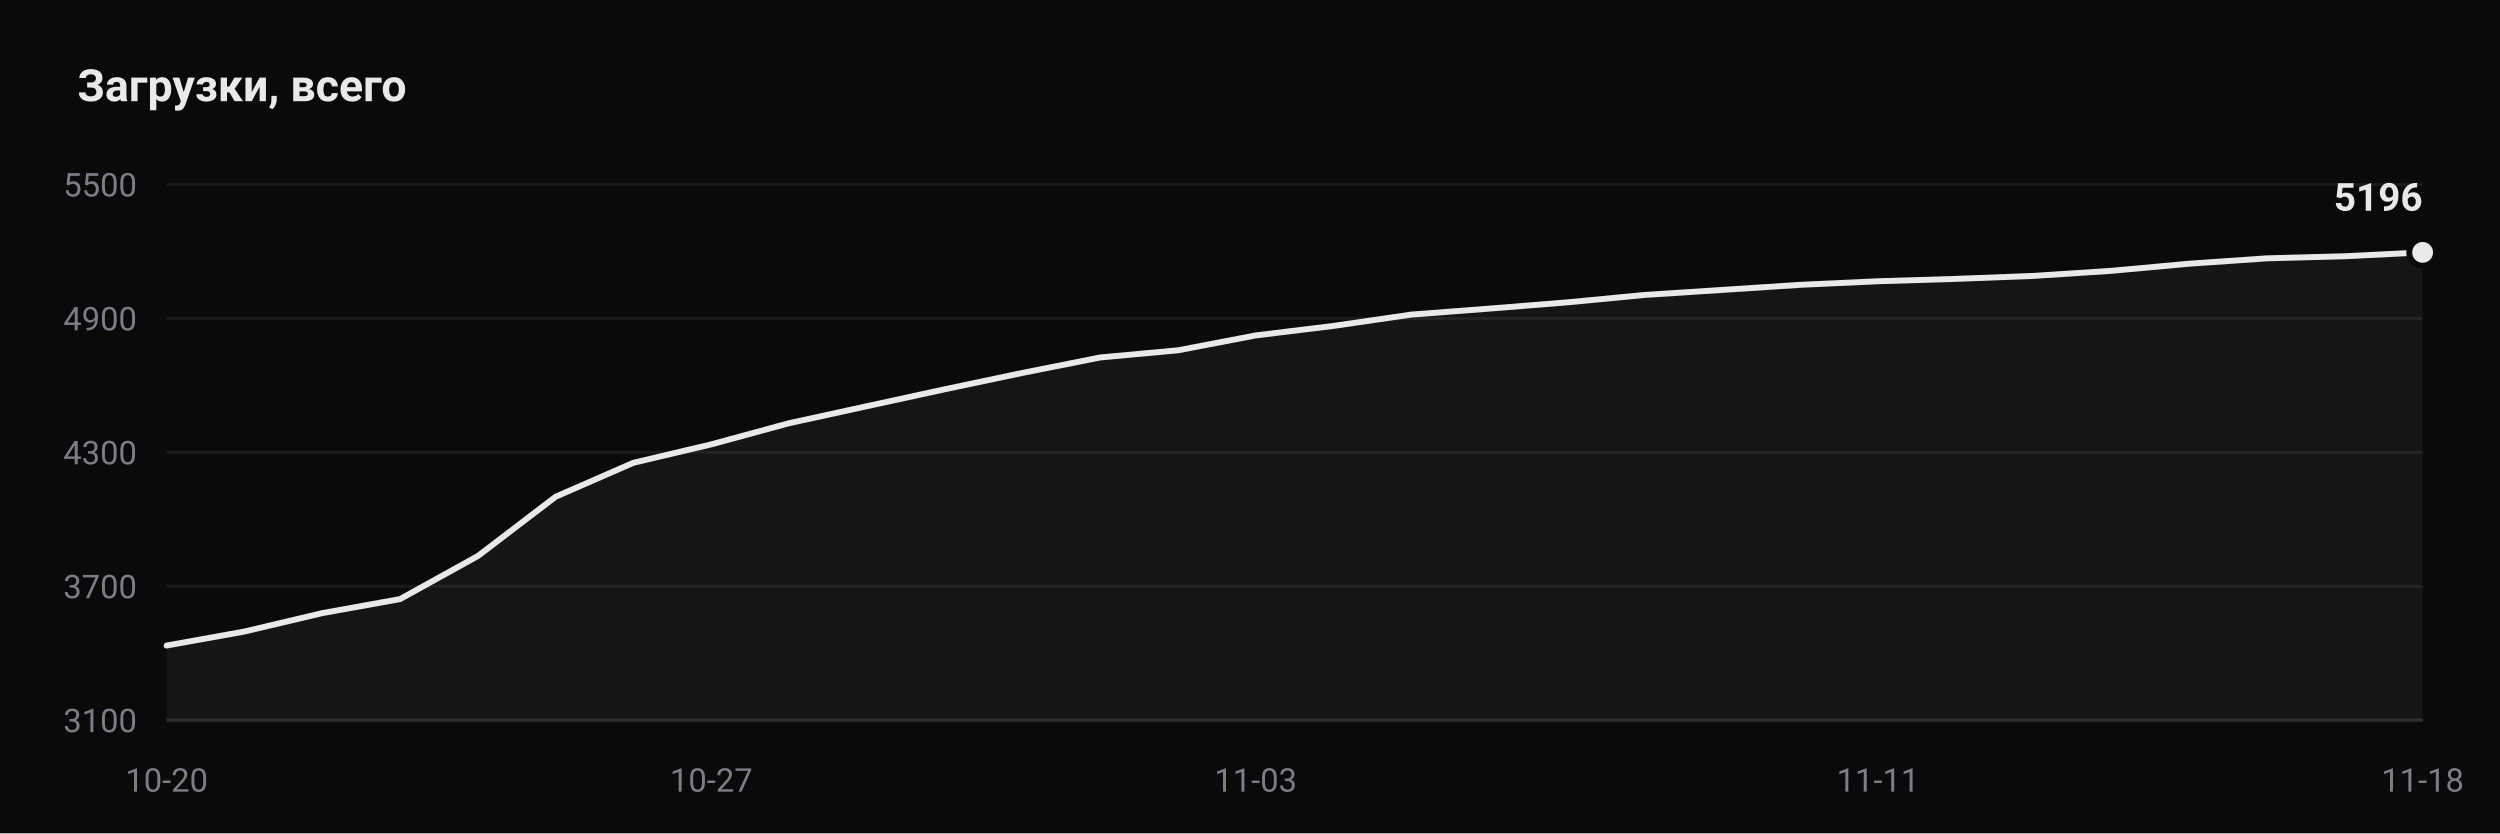
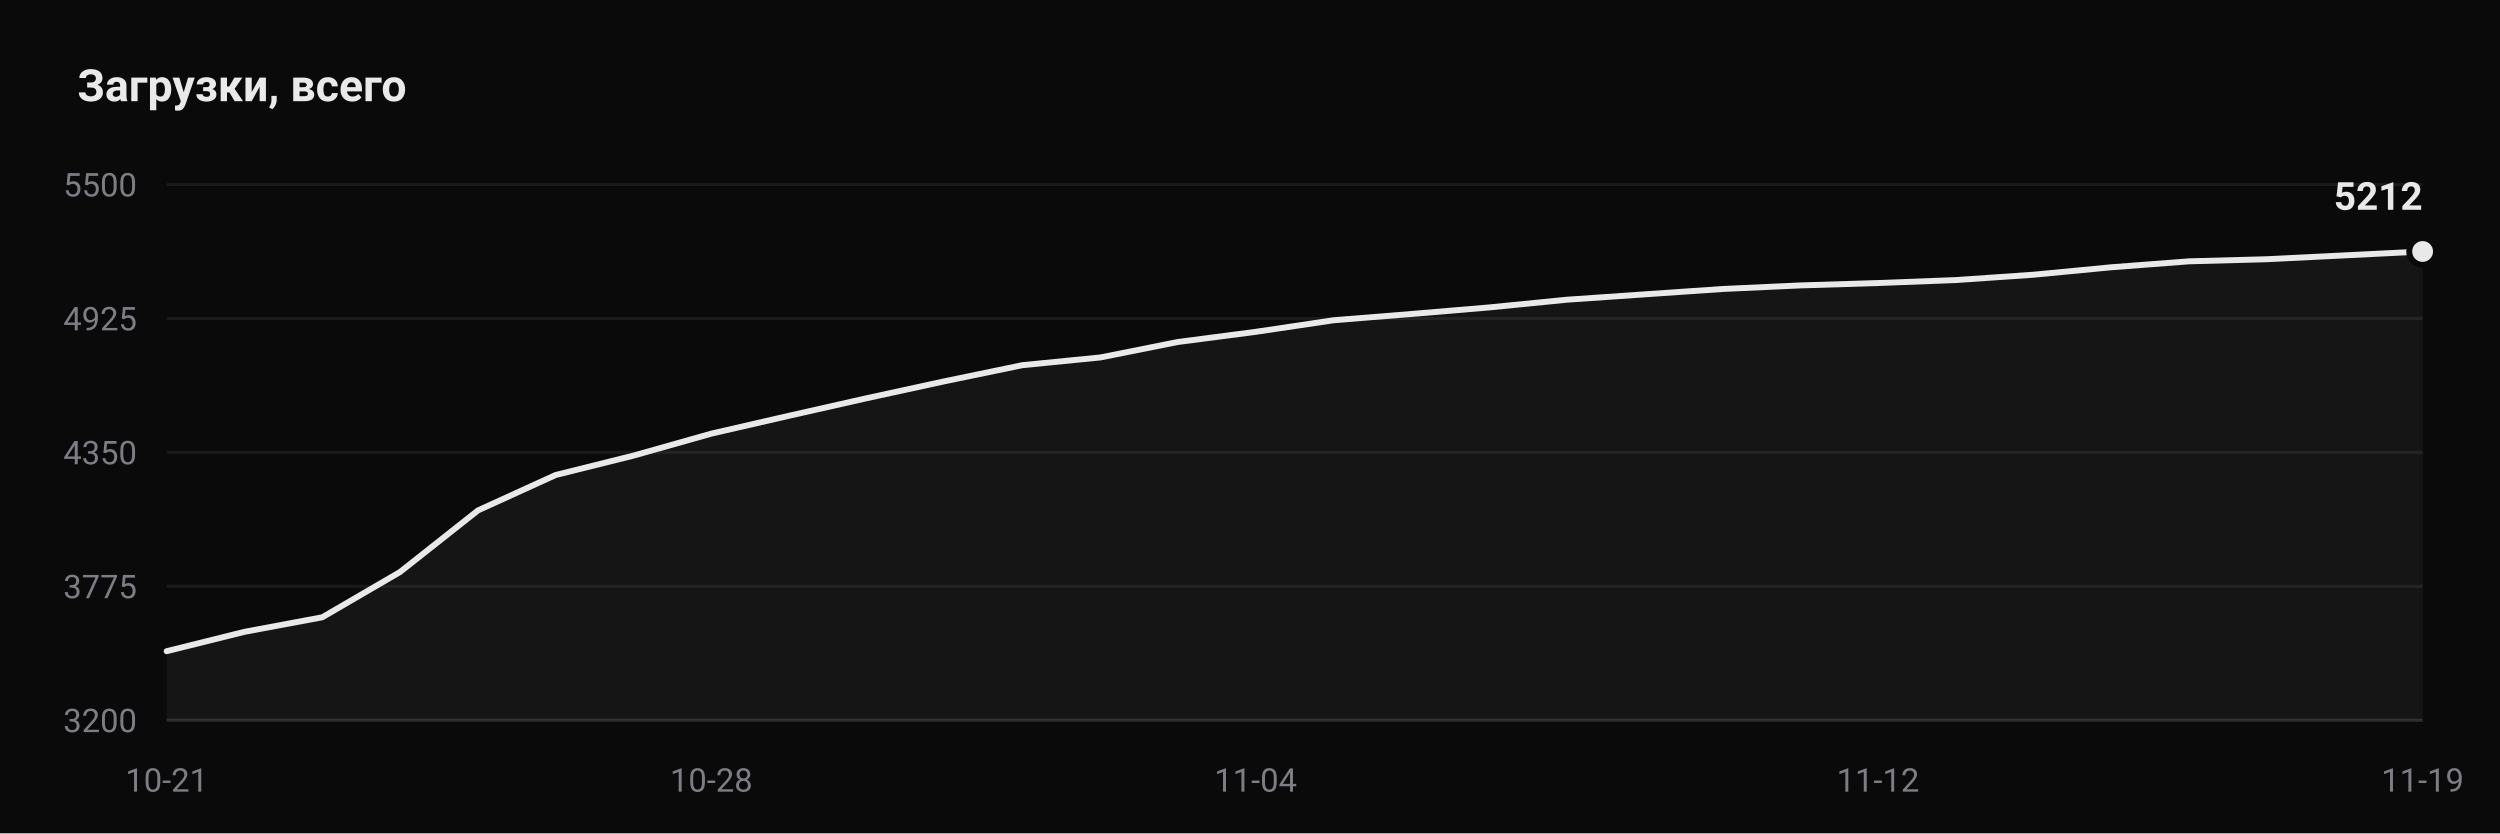
- <svg xmlns="http://www.w3.org/2000/svg" viewBox="0 0 840 280" width="840" height="280" role="img" aria-label="Downloads: 5196">
+ <svg xmlns="http://www.w3.org/2000/svg" viewBox="0 0 840 280" width="840" height="280" role="img" aria-label="Downloads: 5212">
  <rect width="840" height="280" fill="#0a0a0a" />
  <text x="26" y="34" font-family="ui-sans-serif, -apple-system, Segoe UI, Roboto, Helvetica, Arial, sans-serif" font-size="15" font-weight="600" fill="#e9e9ea">Загрузки, всего</text>
  <line x1="56" y1="242.0" x2="814" y2="242.0" stroke="#1a1a1c" stroke-width="1" />
-   <text x="46" y="246.0" text-anchor="end" font-family="ui-sans-serif, -apple-system, Segoe UI, Roboto, Helvetica, Arial, sans-serif" font-size="11" fill="#7d7d85">3100</text>
+   <text x="46" y="246.0" text-anchor="end" font-family="ui-sans-serif, -apple-system, Segoe UI, Roboto, Helvetica, Arial, sans-serif" font-size="11" fill="#7d7d85">3200</text>
  <line x1="56" y1="197.0" x2="814" y2="197.0" stroke="#1a1a1c" stroke-width="1" />
-   <text x="46" y="201.0" text-anchor="end" font-family="ui-sans-serif, -apple-system, Segoe UI, Roboto, Helvetica, Arial, sans-serif" font-size="11" fill="#7d7d85">3700</text>
+   <text x="46" y="201.0" text-anchor="end" font-family="ui-sans-serif, -apple-system, Segoe UI, Roboto, Helvetica, Arial, sans-serif" font-size="11" fill="#7d7d85">3775</text>
  <line x1="56" y1="152.0" x2="814" y2="152.0" stroke="#1a1a1c" stroke-width="1" />
-   <text x="46" y="156.0" text-anchor="end" font-family="ui-sans-serif, -apple-system, Segoe UI, Roboto, Helvetica, Arial, sans-serif" font-size="11" fill="#7d7d85">4300</text>
+   <text x="46" y="156.0" text-anchor="end" font-family="ui-sans-serif, -apple-system, Segoe UI, Roboto, Helvetica, Arial, sans-serif" font-size="11" fill="#7d7d85">4350</text>
  <line x1="56" y1="107.0" x2="814" y2="107.0" stroke="#1a1a1c" stroke-width="1" />
-   <text x="46" y="111.0" text-anchor="end" font-family="ui-sans-serif, -apple-system, Segoe UI, Roboto, Helvetica, Arial, sans-serif" font-size="11" fill="#7d7d85">4900</text>
+   <text x="46" y="111.0" text-anchor="end" font-family="ui-sans-serif, -apple-system, Segoe UI, Roboto, Helvetica, Arial, sans-serif" font-size="11" fill="#7d7d85">4925</text>
  <line x1="56" y1="62.0" x2="814" y2="62.0" stroke="#1a1a1c" stroke-width="1" />
  <text x="46" y="66.0" text-anchor="end" font-family="ui-sans-serif, -apple-system, Segoe UI, Roboto, Helvetica, Arial, sans-serif" font-size="11" fill="#7d7d85">5500</text>
  <line x1="56" y1="242.0" x2="814" y2="242.0" stroke="#2a2a2d" stroke-width="1" />
-   <path d="M 56.0 242.0 L 56.0 216.9 L 82.1 212.2 L 108.3 206.0 L 134.4 201.3 L 160.6 186.8 L 186.7 166.9 L 212.8 155.5 L 239.0 149.3 L 265.1 142.2 L 291.2 136.5 L 317.4 130.8 L 343.5 125.3 L 369.7 120.1 L 395.8 117.7 L 421.9 112.7 L 448.1 109.5 L 474.2 105.7 L 500.3 103.7 L 526.5 101.6 L 552.6 99.1 L 578.8 97.4 L 604.9 95.7 L 631.0 94.5 L 657.2 93.7 L 683.3 92.7 L 709.4 91.0 L 735.6 88.6 L 761.7 86.8 L 787.9 86.1 L 814.0 84.8 L 814.0 242.0 Z" fill="#e9e9ea" fill-opacity="0.05" />
-   <polyline points="56.0,216.9 82.1,212.2 108.3,206.0 134.4,201.3 160.6,186.8 186.7,166.9 212.8,155.5 239.0,149.3 265.1,142.2 291.2,136.5 317.4,130.8 343.5,125.3 369.7,120.1 395.8,117.7 421.9,112.7 448.1,109.5 474.2,105.7 500.3,103.7 526.5,101.6 552.6,99.1 578.8,97.4 604.9,95.7 631.0,94.5 657.2,93.7 683.3,92.7 709.4,91.0 735.6,88.6 761.7,86.8 787.9,86.1 814.0,84.8" fill="none" stroke="#e9e9ea" stroke-width="2" stroke-linejoin="round" stroke-linecap="round" />
-   <circle cx="814.0" cy="84.8" r="4.5" fill="#e9e9ea" stroke="#0a0a0a" stroke-width="2" />
-   <text x="814.0" y="70.8" text-anchor="end" font-family="ui-sans-serif, -apple-system, Segoe UI, Roboto, Helvetica, Arial, sans-serif" font-size="13" font-weight="600" fill="#e9e9ea">5196</text>
-   <text x="56.0" y="266" text-anchor="middle" font-family="ui-sans-serif, -apple-system, Segoe UI, Roboto, Helvetica, Arial, sans-serif" font-size="11" fill="#7d7d85">10-20</text>
-   <text x="239.0" y="266" text-anchor="middle" font-family="ui-sans-serif, -apple-system, Segoe UI, Roboto, Helvetica, Arial, sans-serif" font-size="11" fill="#7d7d85">10-27</text>
-   <text x="421.9" y="266" text-anchor="middle" font-family="ui-sans-serif, -apple-system, Segoe UI, Roboto, Helvetica, Arial, sans-serif" font-size="11" fill="#7d7d85">11-03</text>
-   <text x="631.0" y="266" text-anchor="middle" font-family="ui-sans-serif, -apple-system, Segoe UI, Roboto, Helvetica, Arial, sans-serif" font-size="11" fill="#7d7d85">11-11</text>
-   <text x="814.0" y="266" text-anchor="middle" font-family="ui-sans-serif, -apple-system, Segoe UI, Roboto, Helvetica, Arial, sans-serif" font-size="11" fill="#7d7d85">11-18</text>
+   <path d="M 56.0 242.0 L 56.0 218.8 L 82.1 212.3 L 108.3 207.4 L 134.4 192.2 L 160.6 171.5 L 186.7 159.6 L 212.8 153.1 L 239.0 145.7 L 265.1 139.7 L 291.2 133.8 L 317.4 128.1 L 343.5 122.7 L 369.7 120.1 L 395.8 114.9 L 421.9 111.5 L 448.1 107.6 L 474.2 105.5 L 500.3 103.3 L 526.5 100.7 L 552.6 98.9 L 578.8 97.1 L 604.9 95.9 L 631.0 95.1 L 657.2 94.1 L 683.3 92.3 L 709.4 89.8 L 735.6 87.8 L 761.7 87.1 L 787.9 85.8 L 814.0 84.5 L 814.0 242.0 Z" fill="#e9e9ea" fill-opacity="0.05" />
+   <polyline points="56.0,218.8 82.1,212.3 108.3,207.4 134.4,192.2 160.6,171.5 186.7,159.6 212.8,153.1 239.0,145.7 265.1,139.7 291.2,133.8 317.4,128.1 343.5,122.7 369.7,120.1 395.8,114.9 421.9,111.5 448.1,107.6 474.2,105.5 500.3,103.3 526.5,100.7 552.6,98.9 578.8,97.1 604.9,95.9 631.0,95.1 657.2,94.1 683.3,92.3 709.4,89.8 735.6,87.8 761.7,87.1 787.9,85.8 814.0,84.5" fill="none" stroke="#e9e9ea" stroke-width="2" stroke-linejoin="round" stroke-linecap="round" />
+   <circle cx="814.0" cy="84.5" r="4.5" fill="#e9e9ea" stroke="#0a0a0a" stroke-width="2" />
+   <text x="814.0" y="70.5" text-anchor="end" font-family="ui-sans-serif, -apple-system, Segoe UI, Roboto, Helvetica, Arial, sans-serif" font-size="13" font-weight="600" fill="#e9e9ea">5212</text>
+   <text x="56.0" y="266" text-anchor="middle" font-family="ui-sans-serif, -apple-system, Segoe UI, Roboto, Helvetica, Arial, sans-serif" font-size="11" fill="#7d7d85">10-21</text>
+   <text x="239.0" y="266" text-anchor="middle" font-family="ui-sans-serif, -apple-system, Segoe UI, Roboto, Helvetica, Arial, sans-serif" font-size="11" fill="#7d7d85">10-28</text>
+   <text x="421.9" y="266" text-anchor="middle" font-family="ui-sans-serif, -apple-system, Segoe UI, Roboto, Helvetica, Arial, sans-serif" font-size="11" fill="#7d7d85">11-04</text>
+   <text x="631.0" y="266" text-anchor="middle" font-family="ui-sans-serif, -apple-system, Segoe UI, Roboto, Helvetica, Arial, sans-serif" font-size="11" fill="#7d7d85">11-12</text>
+   <text x="814.0" y="266" text-anchor="middle" font-family="ui-sans-serif, -apple-system, Segoe UI, Roboto, Helvetica, Arial, sans-serif" font-size="11" fill="#7d7d85">11-19</text>
</svg>
